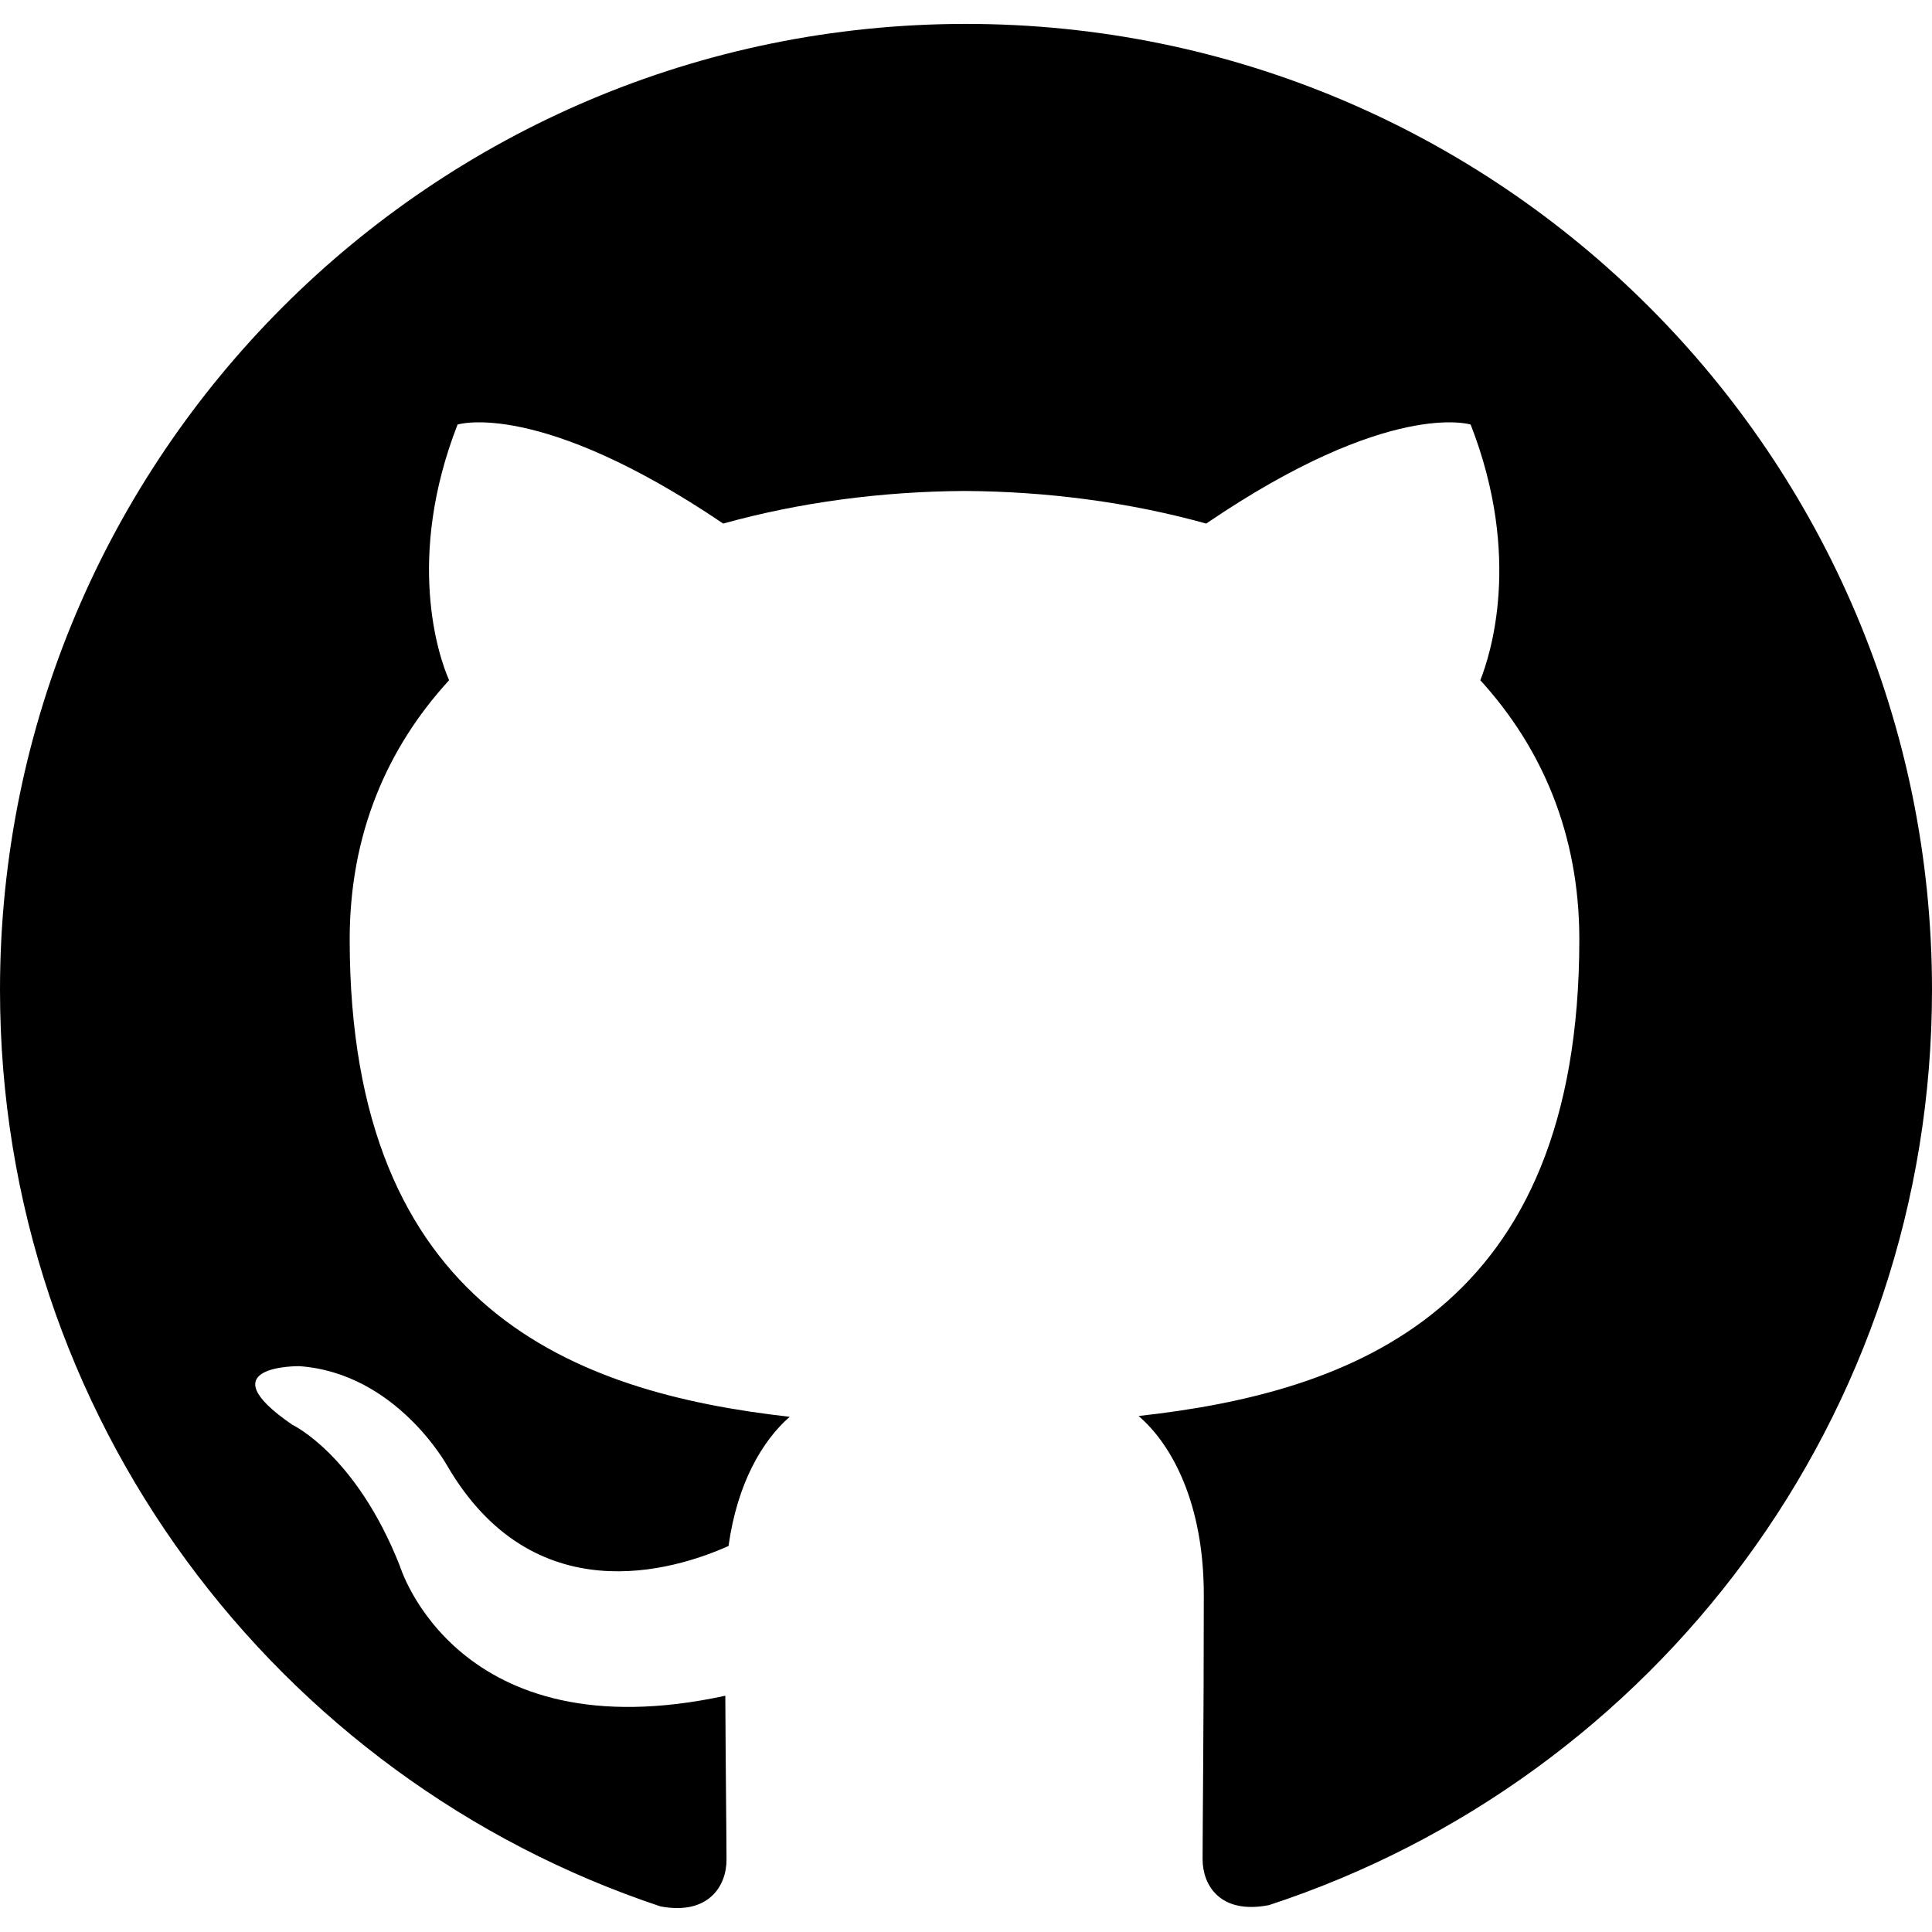
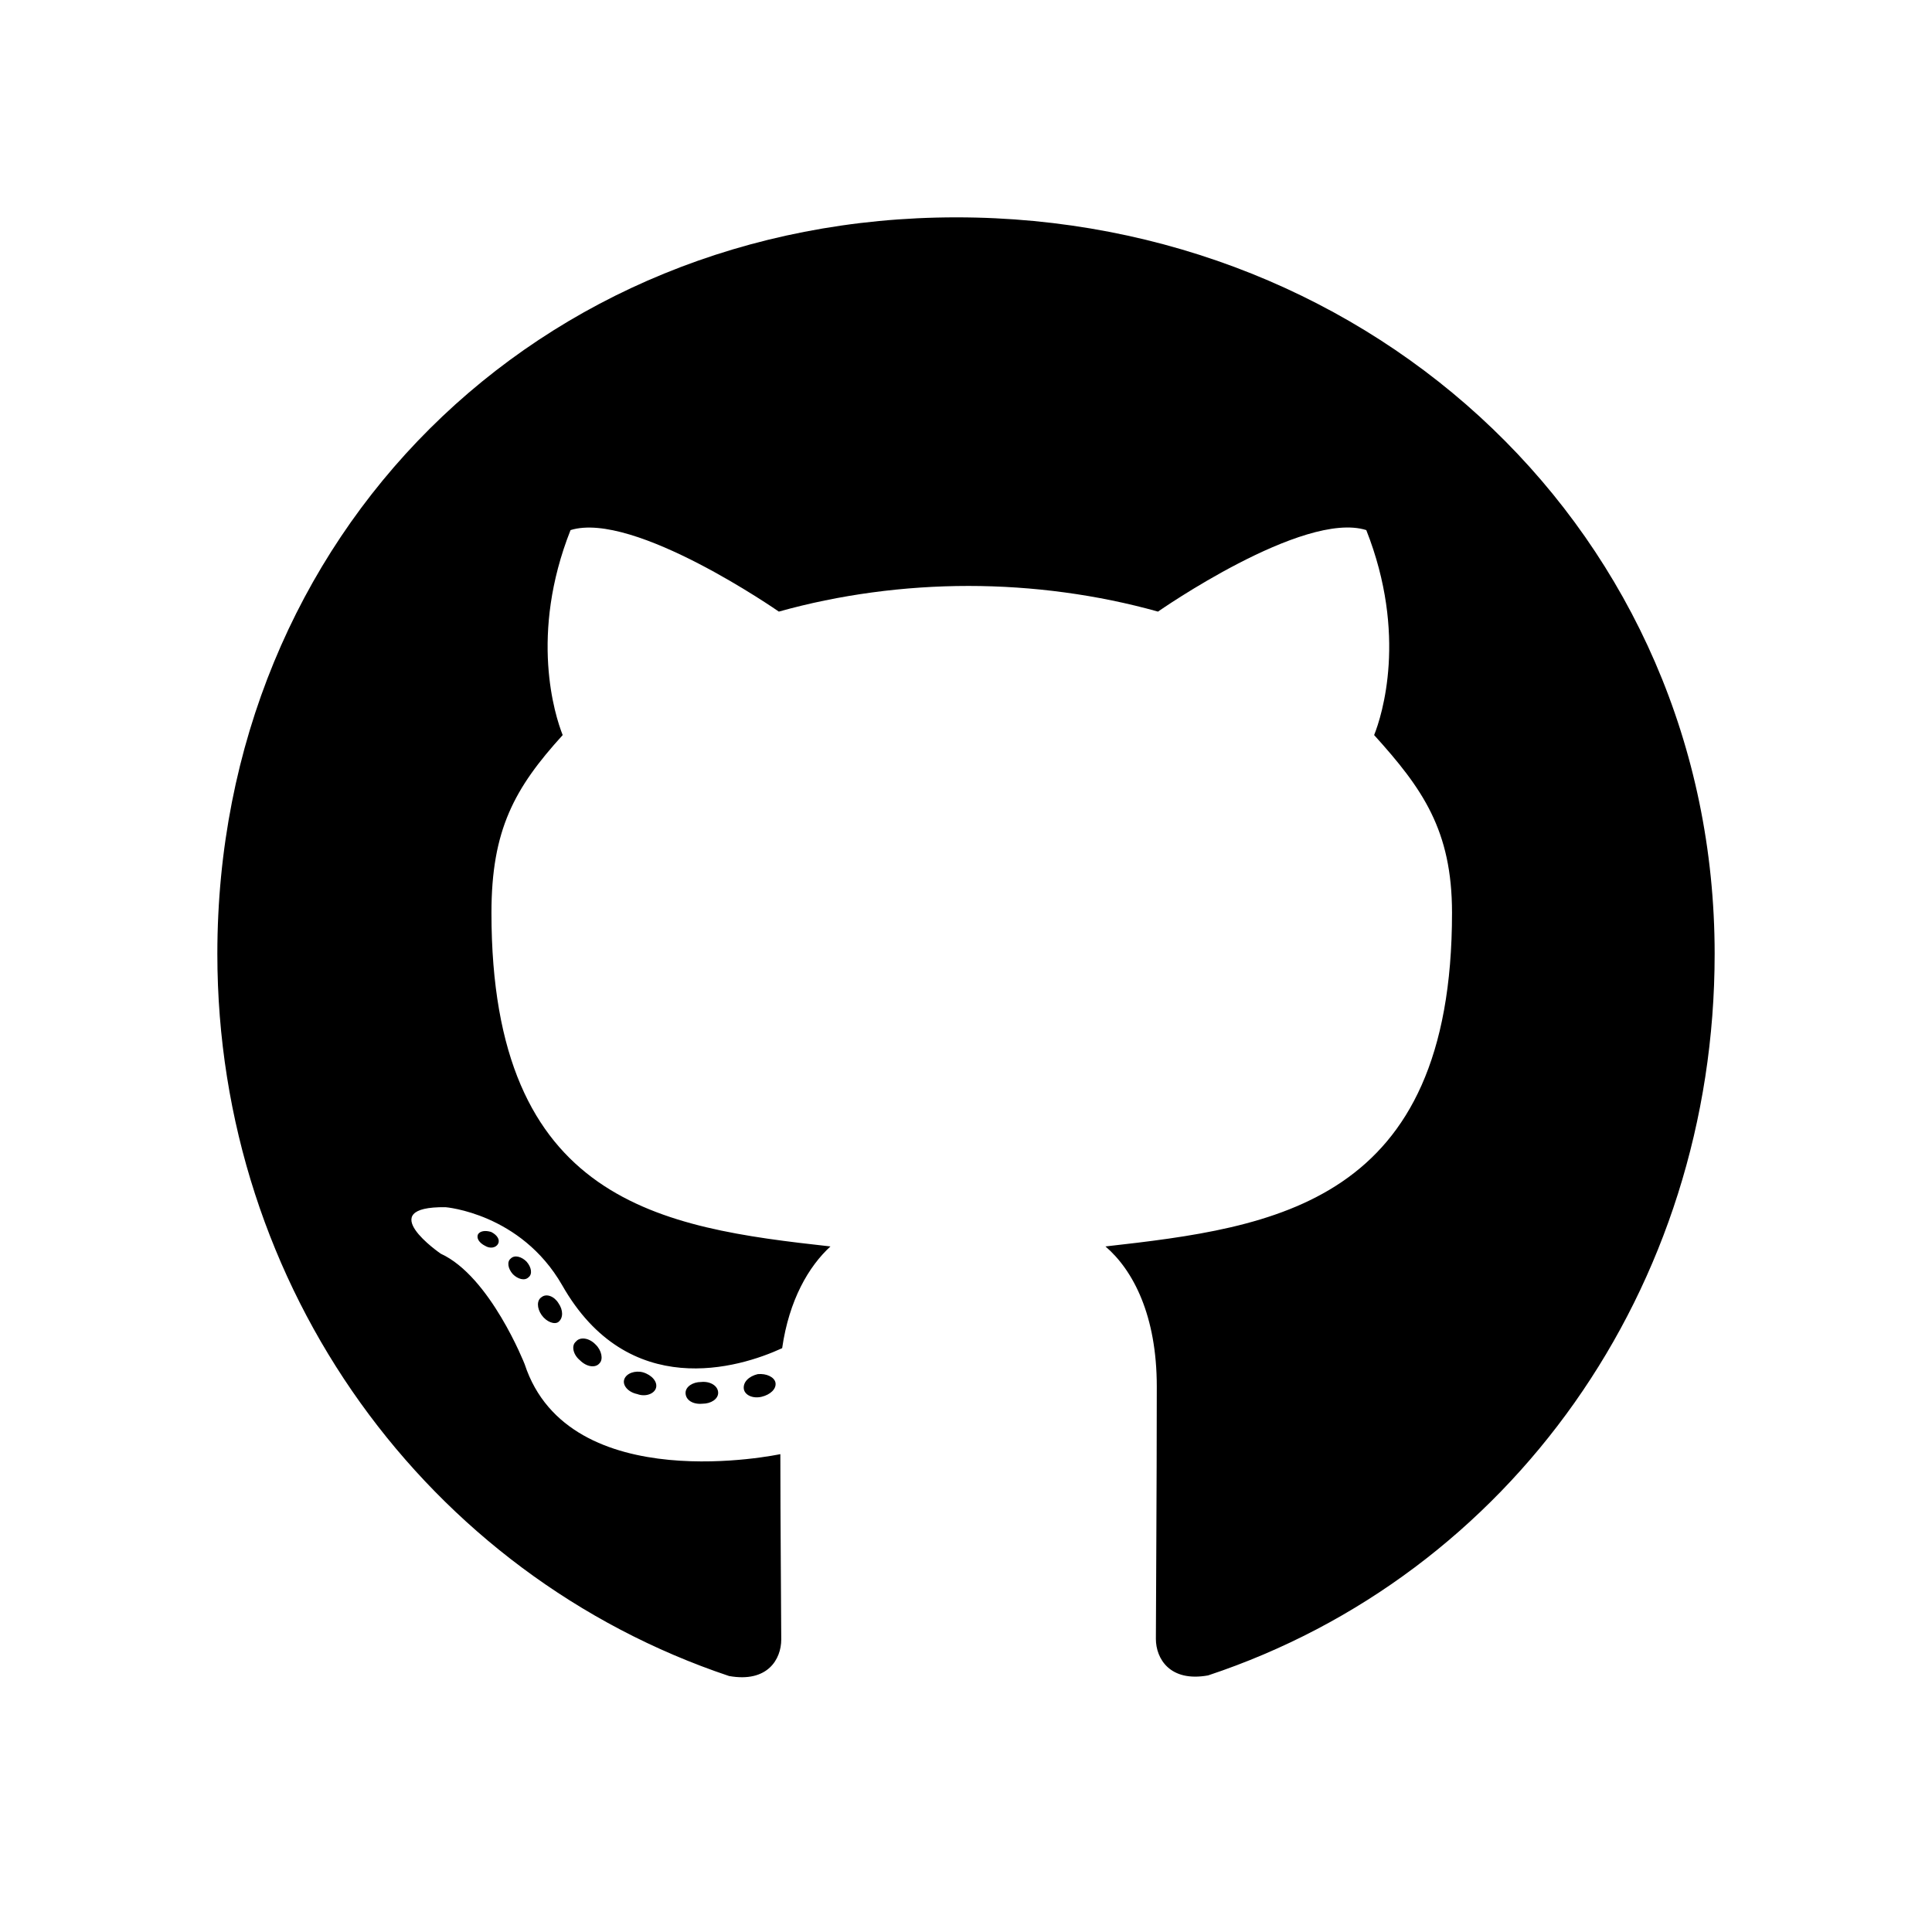
- <svg xmlns="http://www.w3.org/2000/svg" role="img" viewBox="0 0 24 24">
-   <path d="M12 .297c-6.63 0-12 5.373-12 12 0 5.303 3.438 9.8 8.205 11.385.6.113.82-.258.82-.577 0-.285-.01-1.04-.015-2.04-3.338.724-4.042-1.61-4.042-1.61C4.422 18.07 3.633 17.7 3.633 17.7c-1.087-.744.084-.729.084-.729 1.205.084 1.838 1.236 1.838 1.236 1.07 1.835 2.809 1.305 3.495.998.108-.776.417-1.305.76-1.605-2.665-.3-5.466-1.332-5.466-5.93 0-1.31.465-2.38 1.235-3.22-.135-.303-.54-1.523.105-3.176 0 0 1.005-.322 3.3 1.23.96-.267 1.98-.399 3-.405 1.02.006 2.04.138 3 .405 2.28-1.552 3.285-1.23 3.285-1.23.645 1.653.24 2.873.12 3.176.765.84 1.23 1.91 1.23 3.22 0 4.61-2.805 5.625-5.475 5.92.42.36.81 1.096.81 2.22 0 1.606-.015 2.896-.015 3.286 0 .315.21.69.825.57C20.565 22.092 24 17.592 24 12.297c0-6.627-5.373-12-12-12" />
+ <svg xmlns="http://www.w3.org/2000/svg" viewBox="0 0 640 640">
+   <path d="M237.9 461.4C237.9 463.4 235.6 465 232.7 465C229.4 465.3 227.1 463.7 227.1 461.4C227.1 459.4 229.4 457.8 232.3 457.8C235.3 457.5 237.9 459.1 237.9 461.4zM206.8 456.9C206.1 458.9 208.1 461.2 211.1 461.8C213.7 462.8 216.7 461.8 217.3 459.8C217.9 457.8 216 455.5 213 454.6C210.4 453.9 207.5 454.9 206.8 456.9zM251 455.2C248.1 455.9 246.1 457.8 246.4 460.1C246.7 462.1 249.3 463.4 252.3 462.7C255.2 462 257.2 460.1 256.9 458.1C256.6 456.2 253.9 454.9 251 455.2zM316.8 72C178.1 72 72 177.3 72 316C72 426.9 141.8 521.8 241.5 555.2C254.3 557.5 258.8 549.6 258.8 543.1C258.8 536.9 258.5 502.7 258.5 481.7C258.5 481.7 188.5 496.7 173.8 451.9C173.8 451.9 162.4 422.8 146 415.3C146 415.3 123.1 399.6 147.6 399.9C147.6 399.9 172.5 401.9 186.2 425.7C208.1 464.3 244.8 453.2 259.1 446.6C261.4 430.6 267.9 419.5 275.1 412.9C219.2 406.7 162.8 398.6 162.8 302.4C162.8 274.9 170.4 261.1 186.4 243.5C183.8 237 175.3 210.2 189 175.6C209.9 169.1 258 202.6 258 202.6C278 197 299.5 194.1 320.8 194.1C342.1 194.1 363.6 197 383.6 202.6C383.6 202.6 431.7 169 452.6 175.6C466.3 210.3 457.8 237 455.2 243.5C471.2 261.2 481 275 481 302.4C481 398.9 422.1 406.6 366.2 412.9C375.4 420.8 383.2 435.8 383.2 459.3C383.2 493 382.9 534.7 382.9 542.9C382.9 549.4 387.5 557.3 400.2 555C500.2 521.8 568 426.9 568 316C568 177.3 455.5 72 316.8 72zM169.2 416.9C167.9 417.9 168.2 420.2 169.9 422.1C171.5 423.7 173.8 424.4 175.1 423.1C176.4 422.1 176.1 419.8 174.4 417.9C172.8 416.3 170.5 415.6 169.2 416.9zM158.4 408.8C157.7 410.1 158.7 411.7 160.7 412.7C162.3 413.7 164.3 413.4 165 412C165.7 410.7 164.7 409.1 162.7 408.1C160.7 407.5 159.1 407.8 158.4 408.8zM190.8 444.4C189.2 445.7 189.8 448.7 192.1 450.6C194.4 452.9 197.3 453.2 198.6 451.6C199.9 450.3 199.3 447.3 197.3 445.4C195.1 443.1 192.1 442.8 190.8 444.4zM179.4 429.7C177.8 430.7 177.8 433.3 179.4 435.6C181 437.9 183.7 438.9 185 437.9C186.6 436.6 186.6 434 185 431.7C183.6 429.4 181 428.4 179.4 429.7z" />
</svg>
